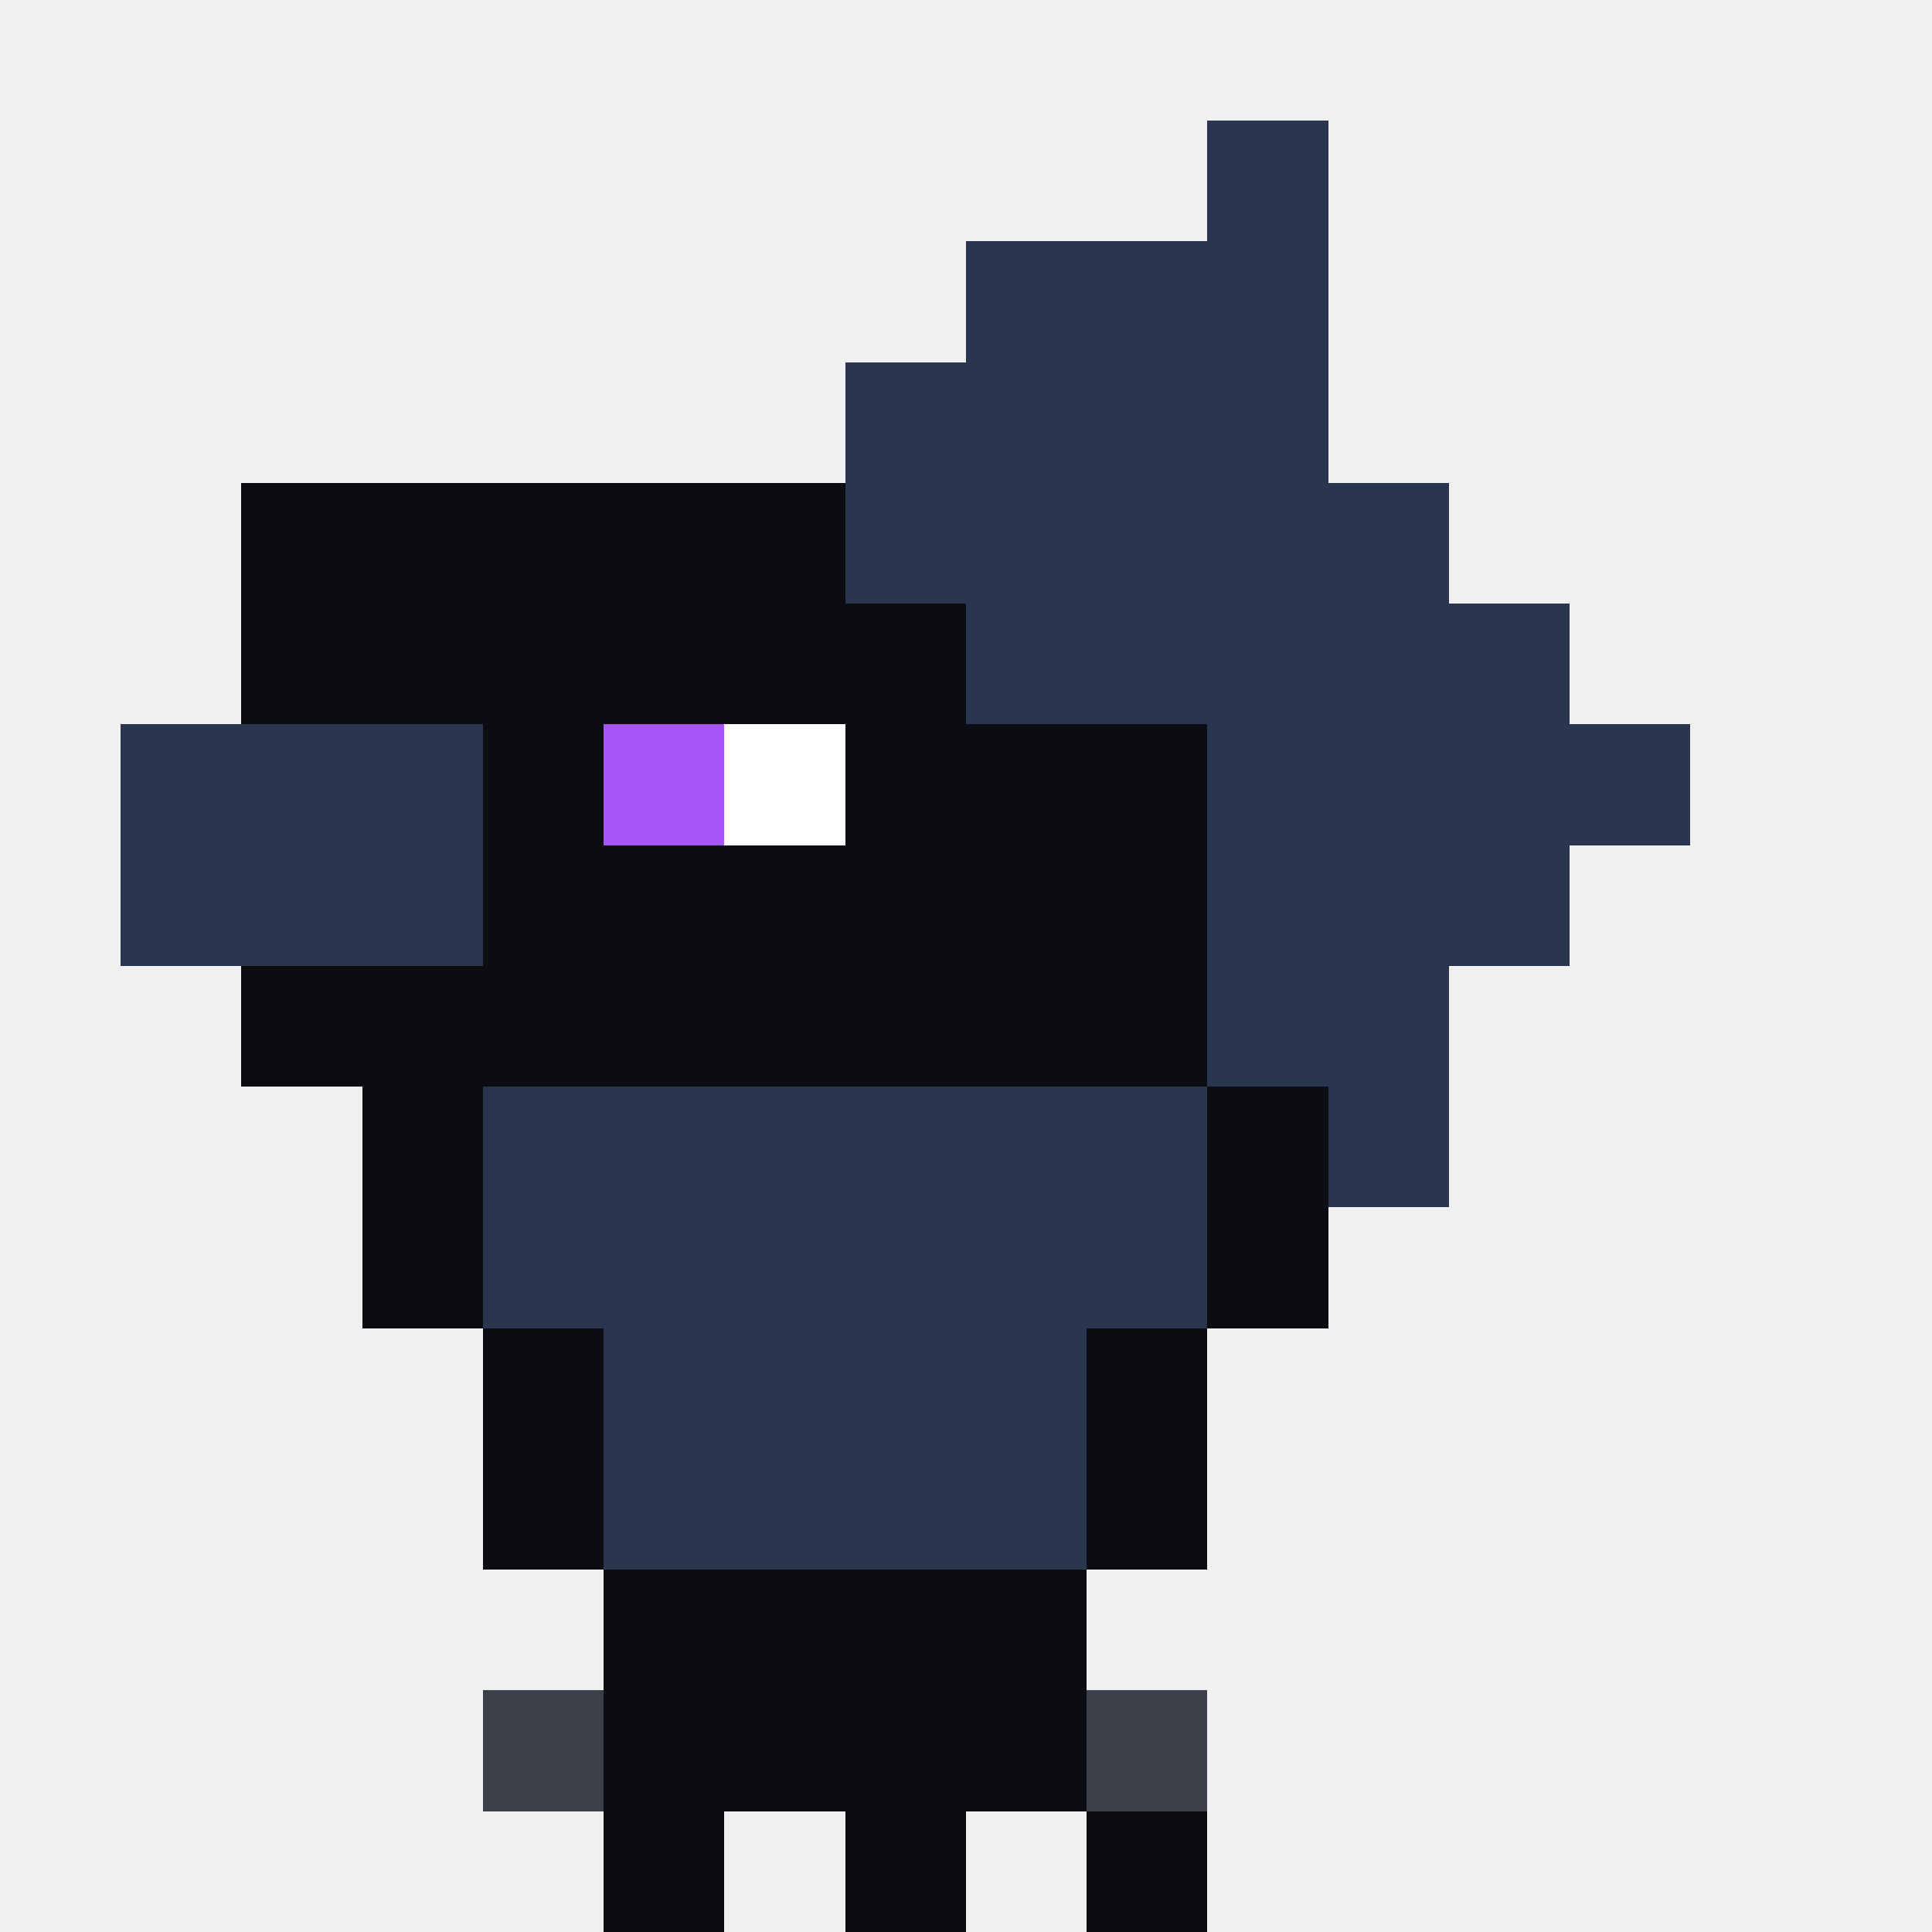
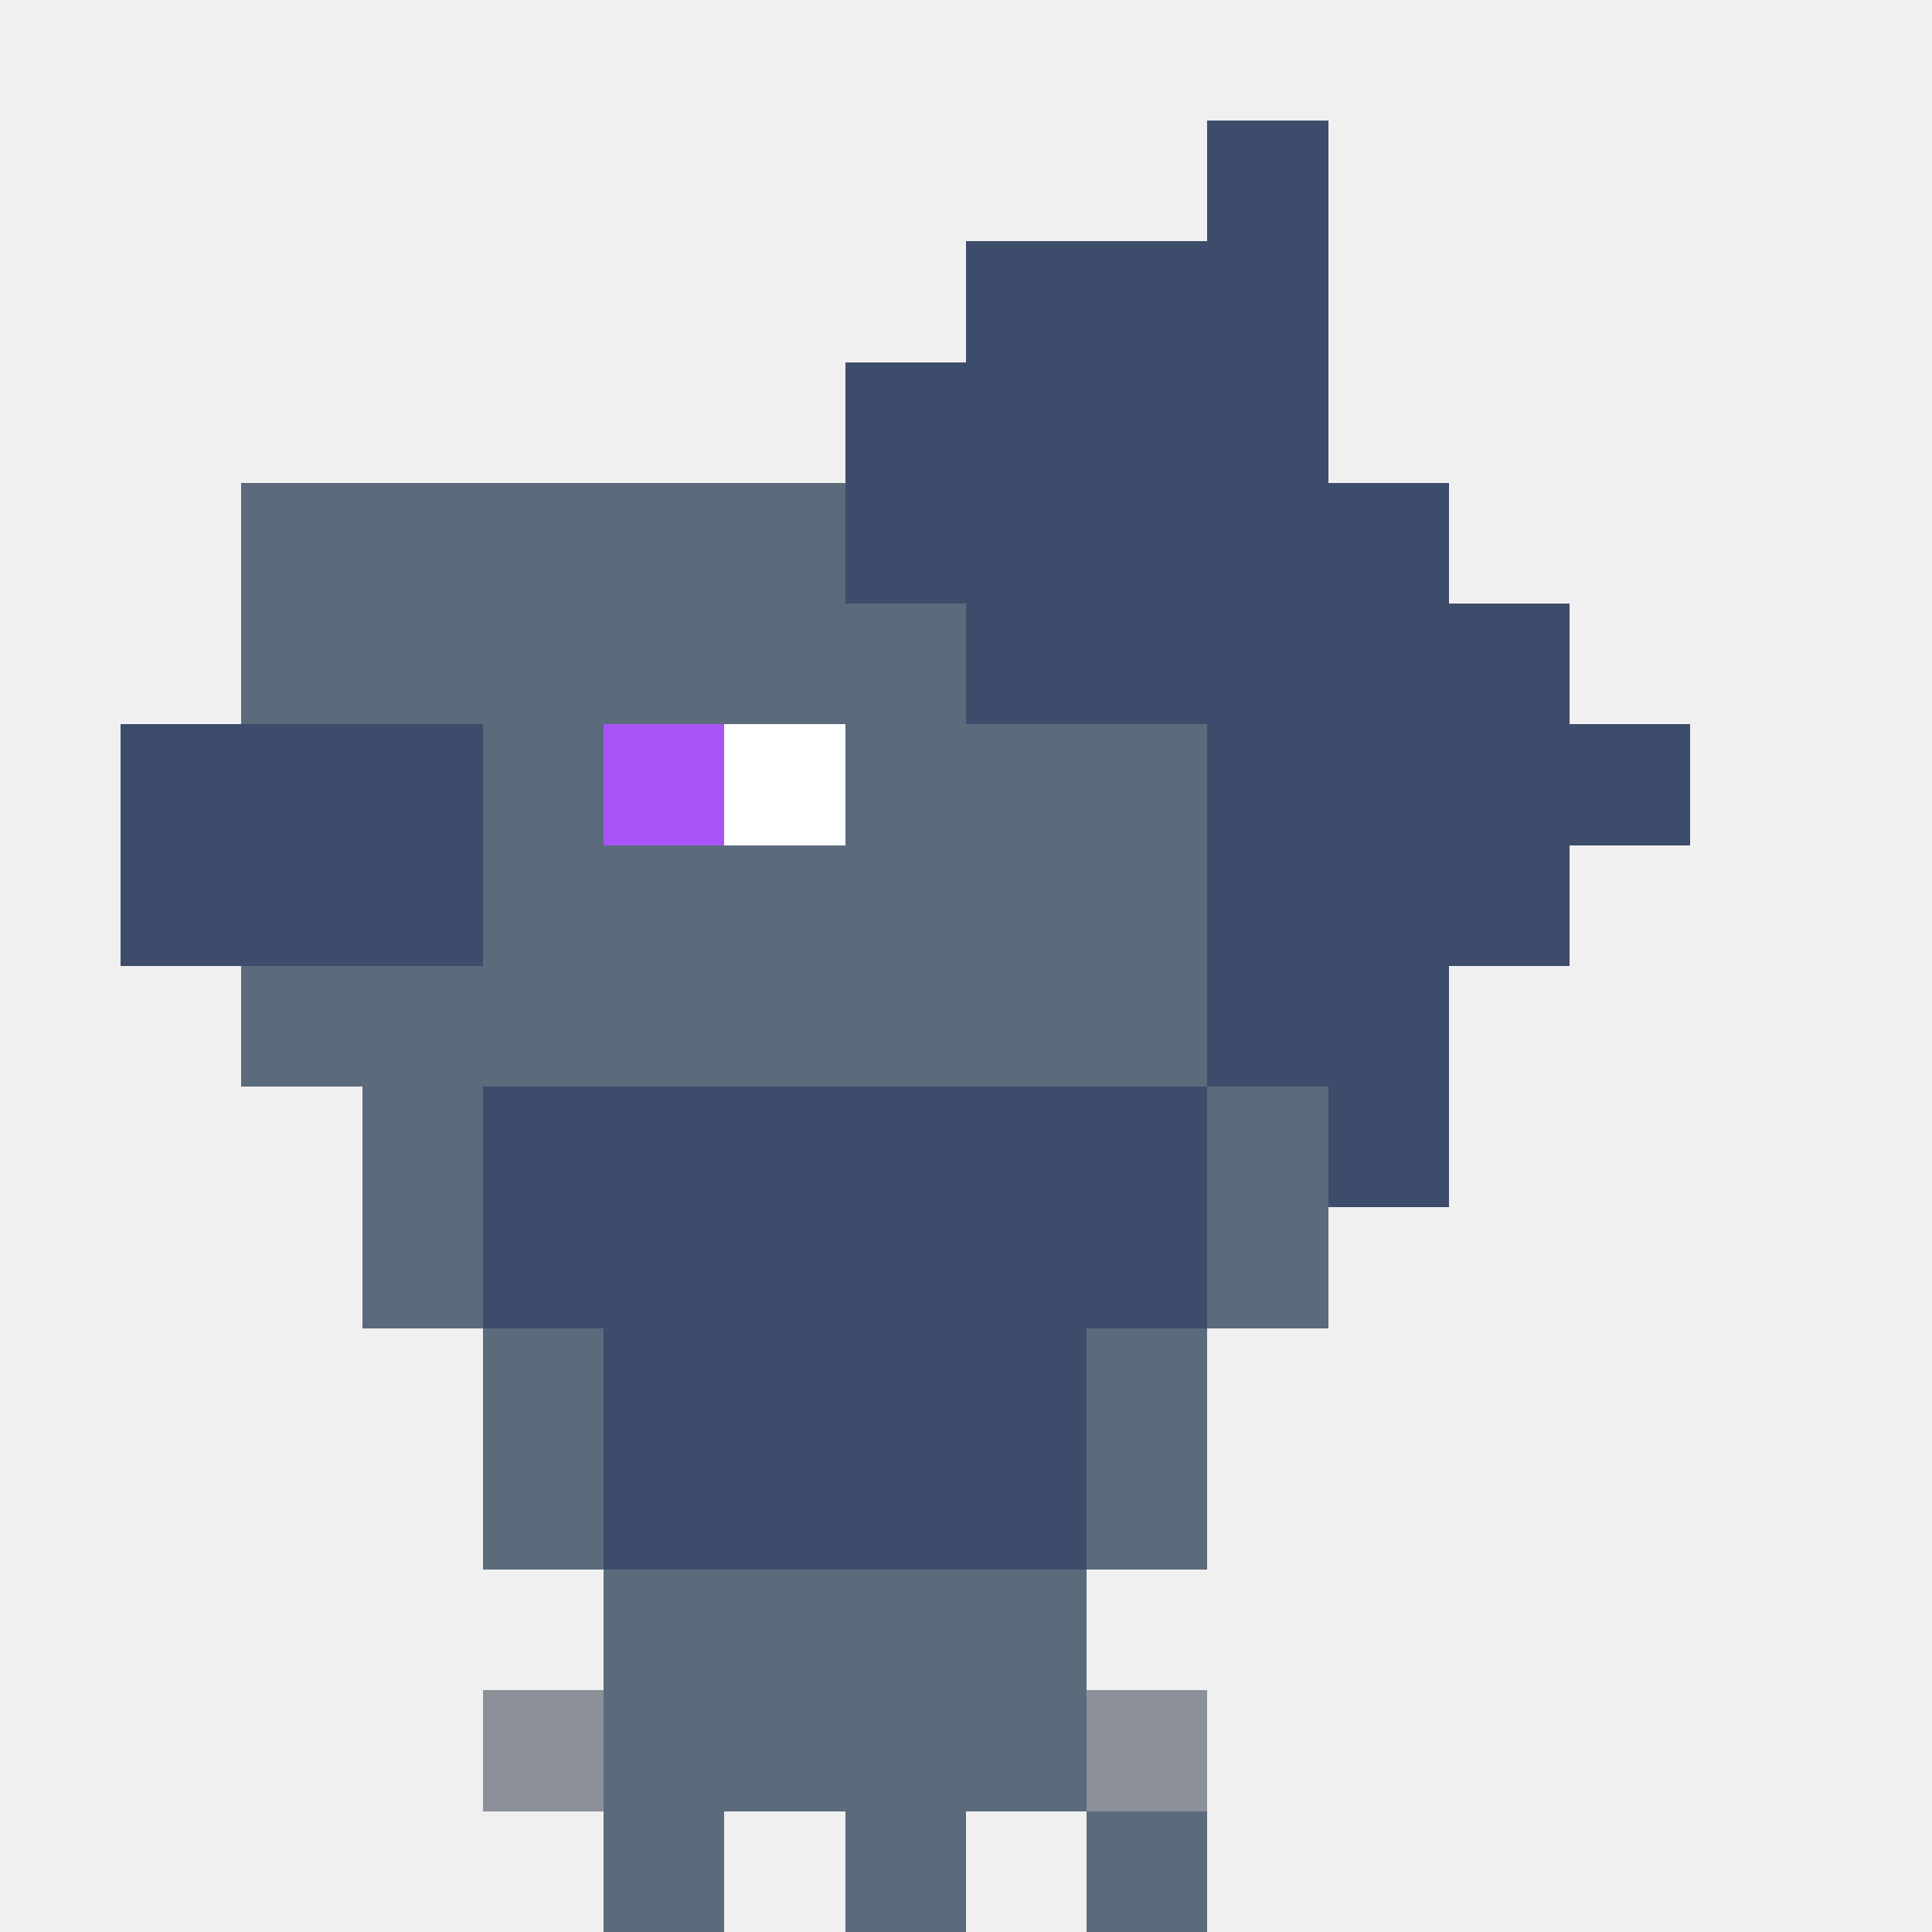
<svg xmlns="http://www.w3.org/2000/svg" width="48" height="48" viewBox="0 0 48 48" shape-rendering="crispEdges">
-   <rect x="30" y="3" width="3" height="3" fill="#2A3550" />
-   <rect x="24" y="6" width="9" height="3" fill="#2A3550" />
-   <rect x="21" y="9" width="12" height="3" fill="#2A3550" />
-   <rect x="6" y="12" width="15" height="3" fill="#0B0D12" />
-   <rect x="21" y="12" width="15" height="3" fill="#2A3550" />
-   <rect x="6" y="15" width="18" height="3" fill="#0B0D12" />
-   <rect x="24" y="15" width="15" height="3" fill="#2A3550" />
-   <rect x="3" y="18" width="9" height="3" fill="#2A3550" />
-   <rect x="12" y="18" width="3" height="3" fill="#0B0D12" />
+   <rect x="30" y="3" width="3" height="3" fill="#3E4C6B" />
+   <rect x="24" y="6" width="9" height="3" fill="#3E4C6B" />
+   <rect x="21" y="9" width="12" height="3" fill="#3E4C6B" />
+   <rect x="6" y="12" width="15" height="3" fill="#5B6B7C" />
+   <rect x="21" y="12" width="15" height="3" fill="#3E4C6B" />
+   <rect x="6" y="15" width="18" height="3" fill="#5B6B7C" />
+   <rect x="24" y="15" width="15" height="3" fill="#3E4C6B" />
+   <rect x="3" y="18" width="9" height="3" fill="#3E4C6B" />
+   <rect x="12" y="18" width="3" height="3" fill="#5B6B7C" />
  <rect x="15" y="18" width="3" height="3" fill="#A855F7" />
  <rect x="18" y="18" width="3" height="3" fill="#FFFFFF" />
-   <rect x="21" y="18" width="9" height="3" fill="#0B0D12" />
-   <rect x="30" y="18" width="12" height="3" fill="#2A3550" />
-   <rect x="3" y="21" width="9" height="3" fill="#2A3550" />
-   <rect x="12" y="21" width="18" height="3" fill="#0B0D12" />
-   <rect x="30" y="21" width="9" height="3" fill="#2A3550" />
-   <rect x="6" y="24" width="24" height="3" fill="#0B0D12" />
-   <rect x="30" y="24" width="6" height="3" fill="#2A3550" />
-   <rect x="9" y="27" width="3" height="3" fill="#0B0D12" />
-   <rect x="12" y="27" width="18" height="3" fill="#2A3550" />
-   <rect x="30" y="27" width="3" height="3" fill="#0B0D12" />
-   <rect x="33" y="27" width="3" height="3" fill="#2A3550" />
-   <rect x="9" y="30" width="3" height="3" fill="#0B0D12" />
-   <rect x="12" y="30" width="18" height="3" fill="#2A3550" />
-   <rect x="30" y="30" width="3" height="3" fill="#0B0D12" />
-   <rect x="12" y="33" width="3" height="3" fill="#0B0D12" />
-   <rect x="15" y="33" width="12" height="3" fill="#2A3550" />
-   <rect x="27" y="33" width="3" height="3" fill="#0B0D12" />
-   <rect x="12" y="36" width="3" height="3" fill="#0B0D12" />
-   <rect x="15" y="36" width="12" height="3" fill="#2A3550" />
-   <rect x="27" y="36" width="3" height="3" fill="#0B0D12" />
-   <rect x="15" y="39" width="12" height="3" fill="#0B0D12" />
-   <rect x="12" y="42" width="3" height="3" fill="#3A3F4A" />
-   <rect x="15" y="42" width="12" height="3" fill="#0B0D12" />
-   <rect x="27" y="42" width="3" height="3" fill="#3A3F4A" />
-   <rect x="15" y="45" width="3" height="3" fill="#0B0D12" />
-   <rect x="21" y="45" width="3" height="3" fill="#0B0D12" />
-   <rect x="27" y="45" width="3" height="3" fill="#0B0D12" />
+   <rect x="21" y="18" width="9" height="3" fill="#5B6B7C" />
+   <rect x="30" y="18" width="12" height="3" fill="#3E4C6B" />
+   <rect x="3" y="21" width="9" height="3" fill="#3E4C6B" />
+   <rect x="12" y="21" width="18" height="3" fill="#5B6B7C" />
+   <rect x="30" y="21" width="9" height="3" fill="#3E4C6B" />
+   <rect x="6" y="24" width="24" height="3" fill="#5B6B7C" />
+   <rect x="30" y="24" width="6" height="3" fill="#3E4C6B" />
+   <rect x="9" y="27" width="3" height="3" fill="#5B6B7C" />
+   <rect x="12" y="27" width="18" height="3" fill="#3E4C6B" />
+   <rect x="30" y="27" width="3" height="3" fill="#5B6B7C" />
+   <rect x="33" y="27" width="3" height="3" fill="#3E4C6B" />
+   <rect x="9" y="30" width="3" height="3" fill="#5B6B7C" />
+   <rect x="12" y="30" width="18" height="3" fill="#3E4C6B" />
+   <rect x="30" y="30" width="3" height="3" fill="#5B6B7C" />
+   <rect x="12" y="33" width="3" height="3" fill="#5B6B7C" />
+   <rect x="15" y="33" width="12" height="3" fill="#3E4C6B" />
+   <rect x="27" y="33" width="3" height="3" fill="#5B6B7C" />
+   <rect x="12" y="36" width="3" height="3" fill="#5B6B7C" />
+   <rect x="15" y="36" width="12" height="3" fill="#3E4C6B" />
+   <rect x="27" y="36" width="3" height="3" fill="#5B6B7C" />
+   <rect x="15" y="39" width="12" height="3" fill="#5B6B7C" />
+   <rect x="12" y="42" width="3" height="3" fill="#8B9099" />
+   <rect x="15" y="42" width="12" height="3" fill="#5B6B7C" />
+   <rect x="27" y="42" width="3" height="3" fill="#8B9099" />
+   <rect x="15" y="45" width="3" height="3" fill="#5B6B7C" />
+   <rect x="21" y="45" width="3" height="3" fill="#5B6B7C" />
+   <rect x="27" y="45" width="3" height="3" fill="#5B6B7C" />
</svg>
